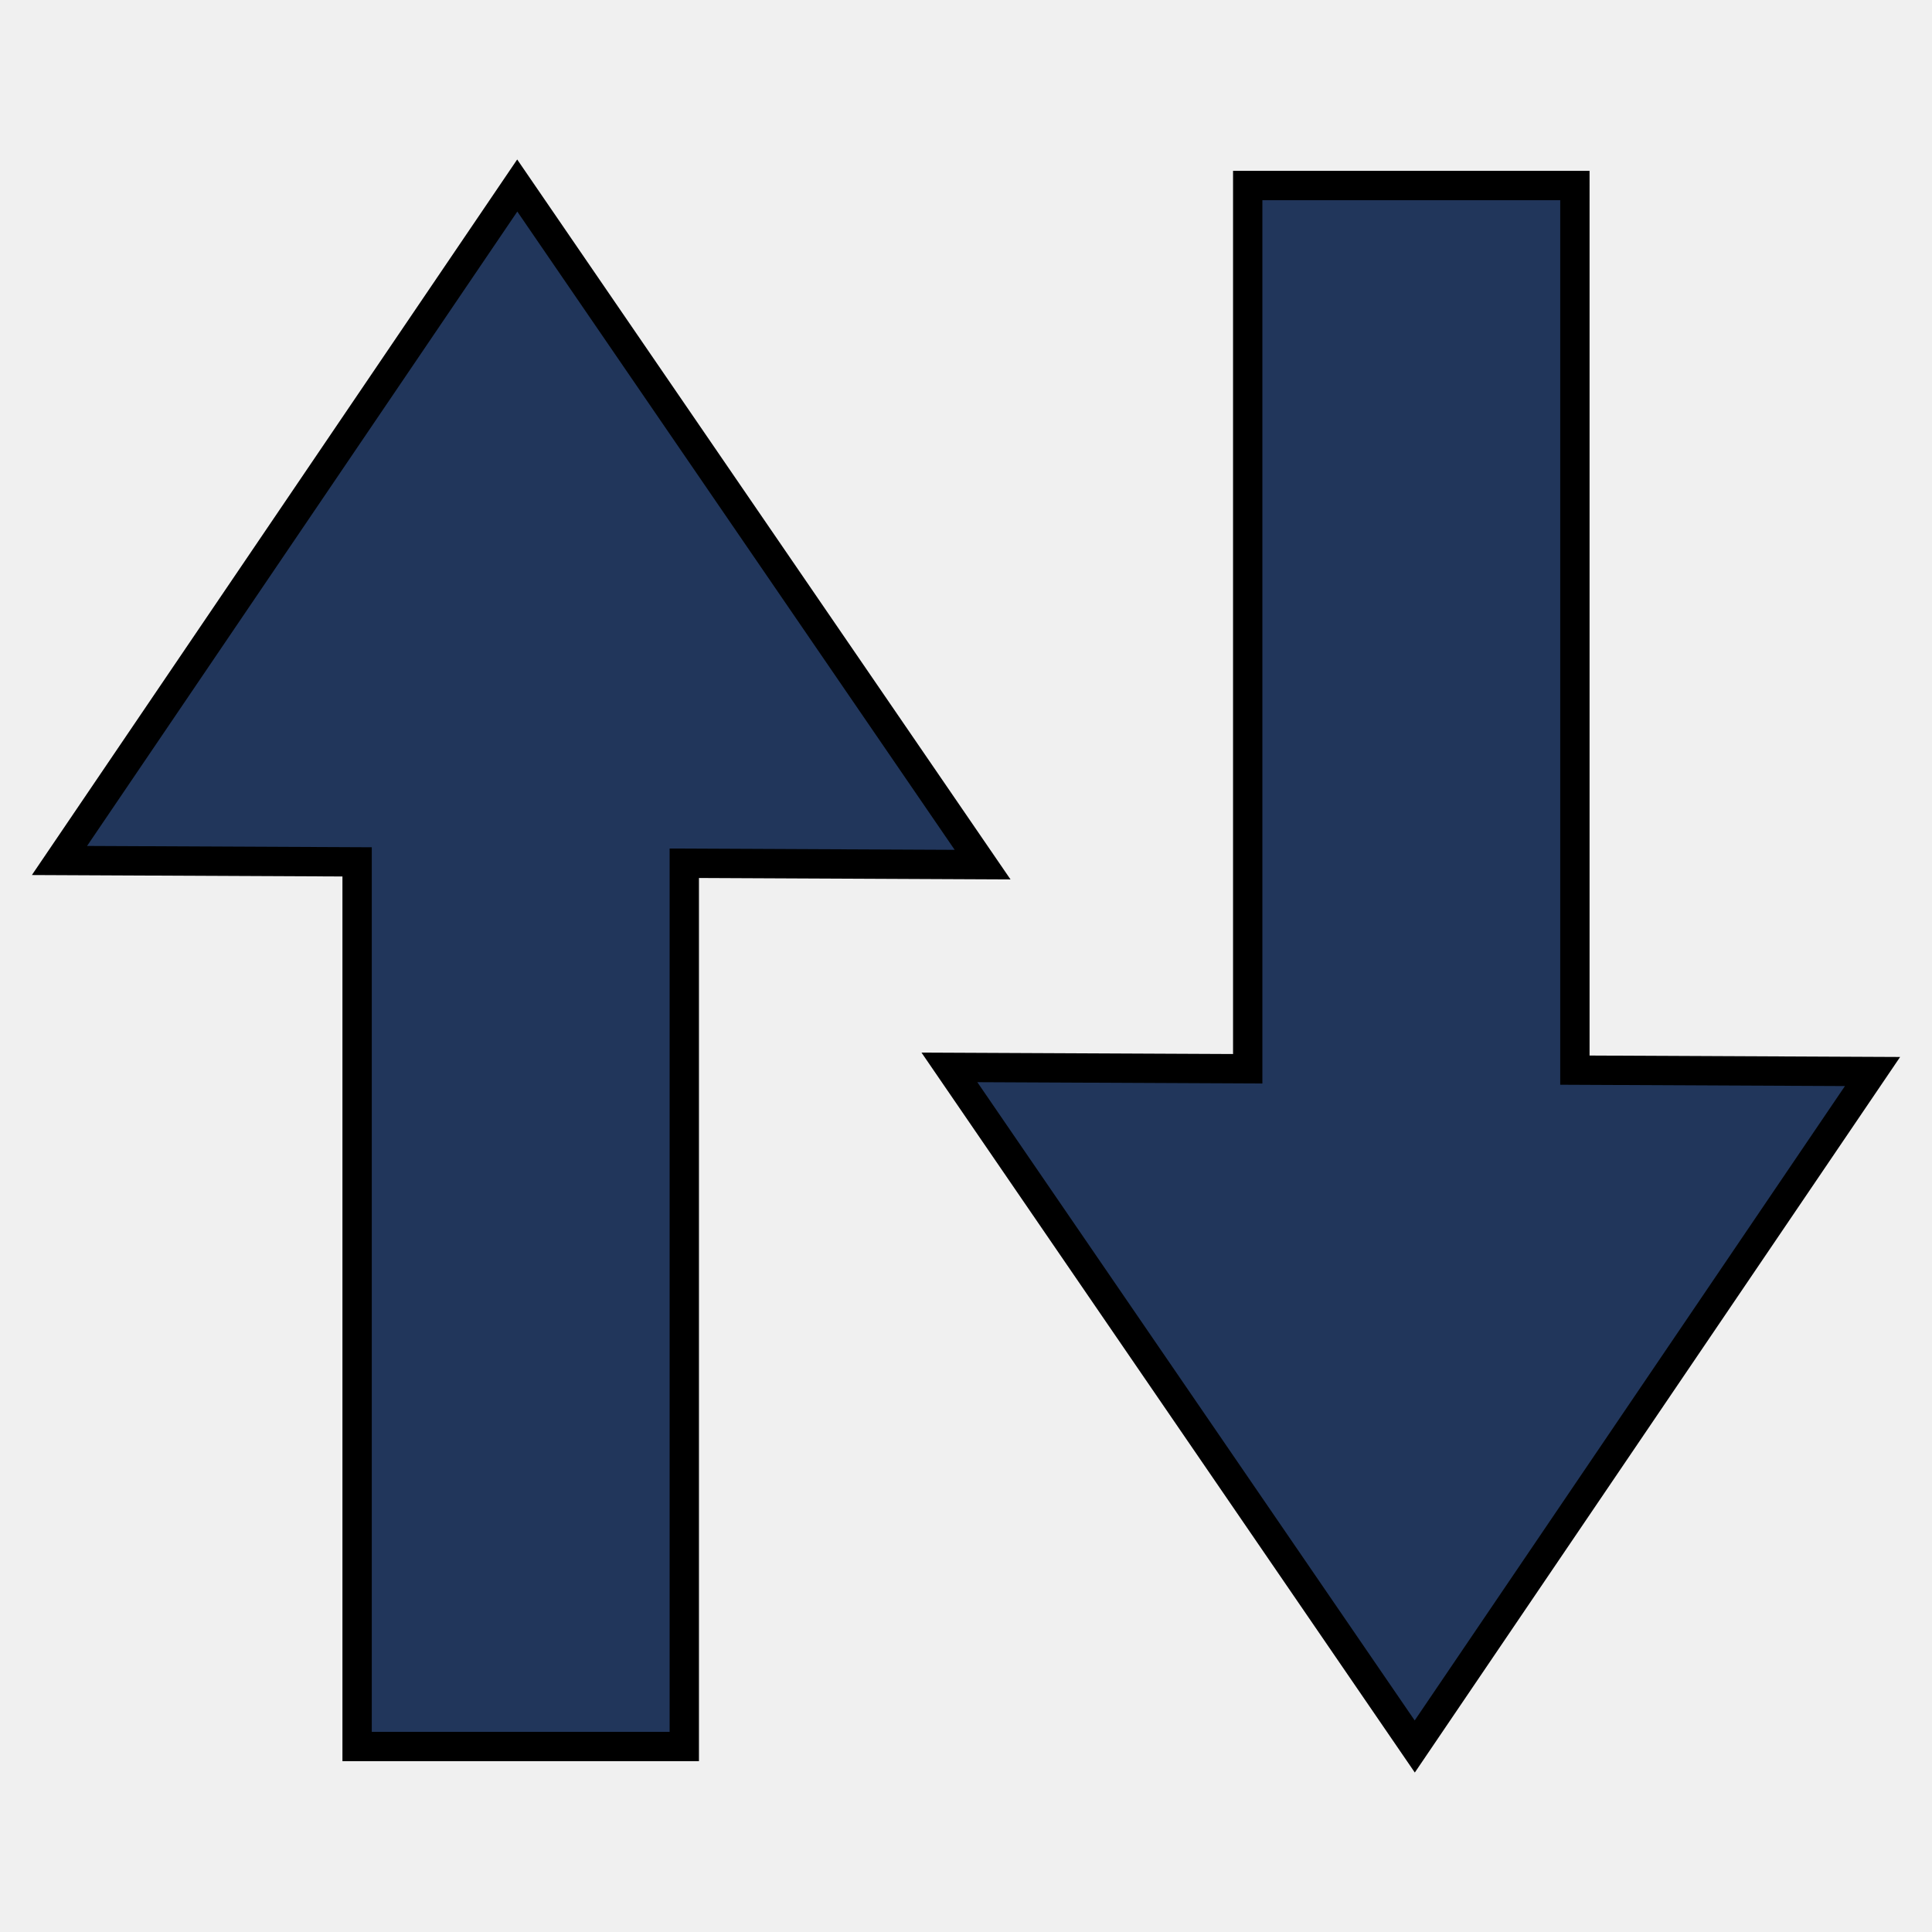
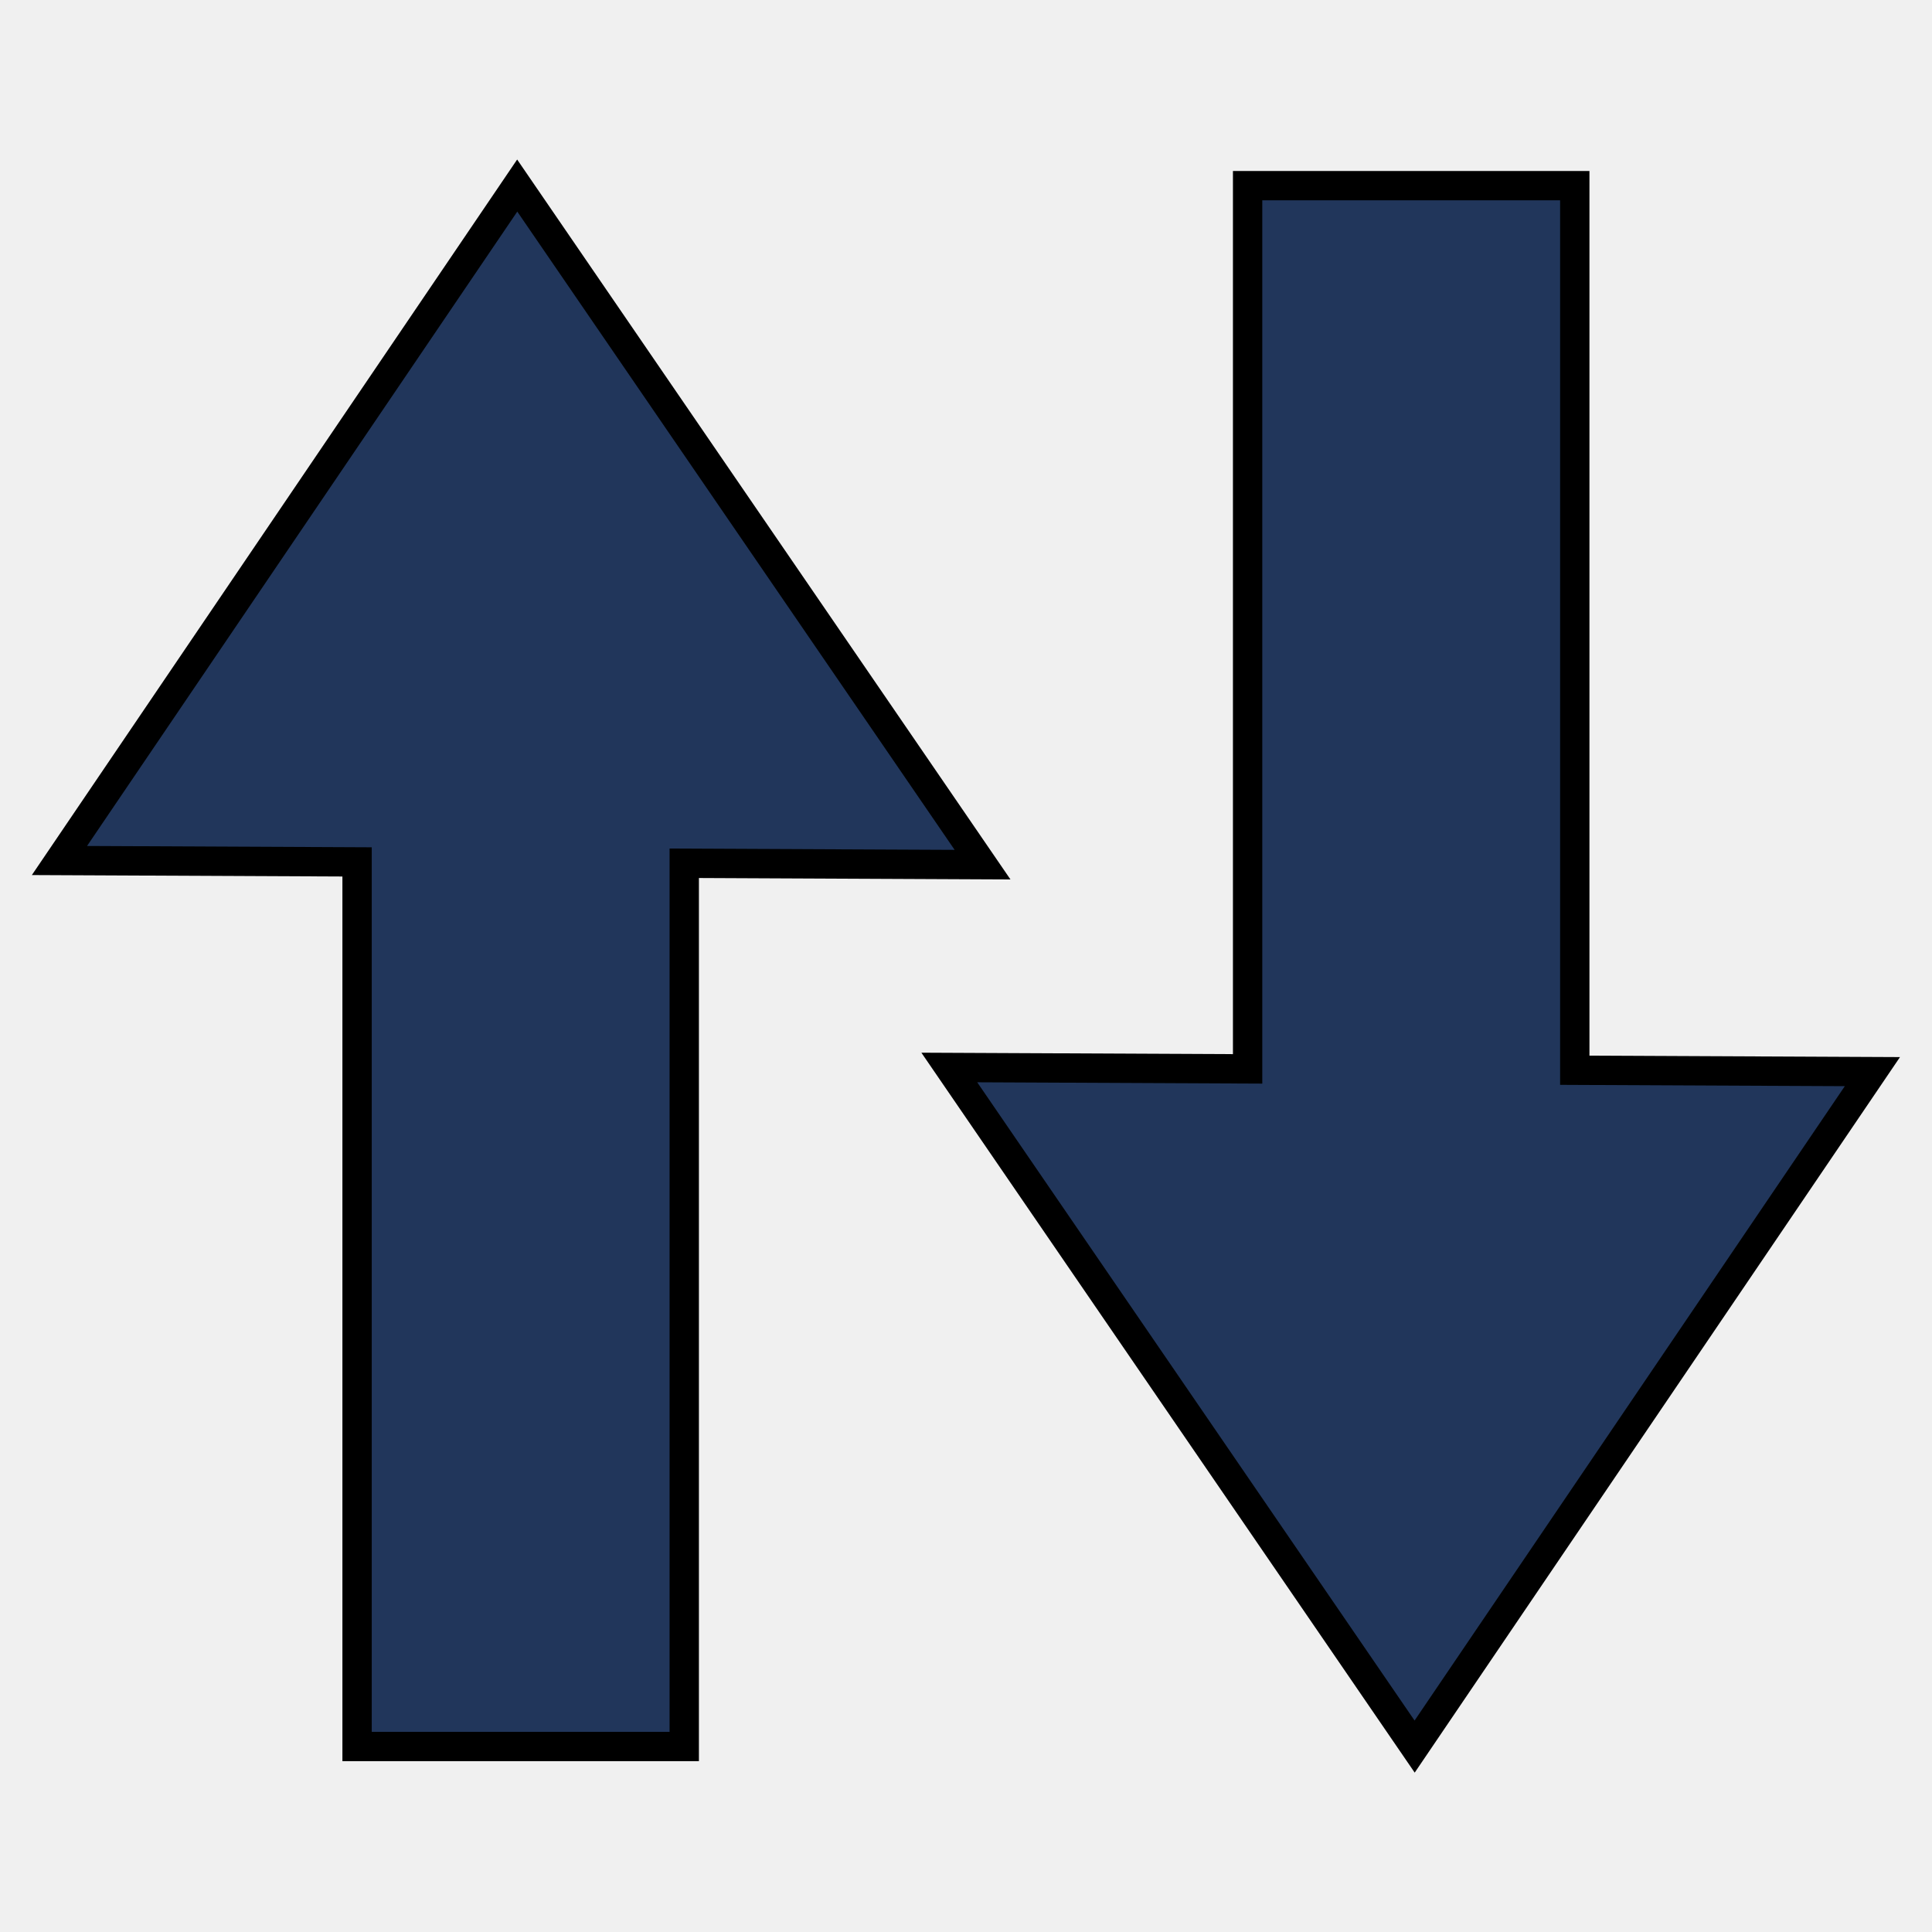
- <svg xmlns="http://www.w3.org/2000/svg" xmlns:ns1="http://www.openswatchbook.org/uri/2009/osb" xmlns:xlink="http://www.w3.org/1999/xlink" width="131.707" height="131.707" id="svg3005" version="1.1">
-   <defs id="defs3007">
-     <linearGradient id="linearGradient3829">
-       <stop style="stop-color:#003d57;stop-opacity:1;" offset="0" id="stop3831" />
-       <stop style="stop-color:#3fc7ff;stop-opacity:1;" offset="1" id="stop3833" />
-     </linearGradient>
-     <marker style="overflow:visible" id="EmptyTriangleOutM" refX="0.0" refY="0.0" orient="auto">
-       <path transform="scale(0.4) translate(-4.5,0)" style="fill-rule:evenodd;fill:#FFFFFF;stroke:#000000;stroke-width:1.0pt;marker-start:none" d="M 5.77,0.0 L -2.88,5.0 L -2.88,-5.0 L 5.77,0.0 z " id="path4313" />
-     </marker>
-     <marker style="overflow:visible" id="TriangleOutL" refX="0.0" refY="0.0" orient="auto">
-       <path transform="scale(0.8)" style="fill-rule:evenodd;stroke:#000000;stroke-width:1.0pt;marker-start:none" d="M 5.77,0.0 L -2.88,5.0 L -2.88,-5.0 L 5.77,0.0 z " id="path4292" />
-     </marker>
-     <linearGradient ns1:paint="solid" id="linearGradient5522">
-       <stop id="stop5524" offset="0" style="stop-color:#00da00;stop-opacity:1;" />
-     </linearGradient>
-     <marker style="overflow:visible" id="SquareL" refX="0.0" refY="0.0" orient="auto">
-       <path transform="scale(0.8)" style="fill-rule:evenodd;stroke:#000000;stroke-width:1.0pt;marker-start:none" d="M -5.0,-5.0 L -5.0,5.0 L 5.0,5.0 L 5.0,-5.0 L -5.0,-5.0 z " id="path4220" />
-     </marker>
-     <marker style="overflow:visible;" id="Arrow2Mend" refX="0.0" refY="0.0" orient="auto">
-       <path transform="scale(0.6) rotate(180) translate(0,0)" d="M 8.719,4.034 L -2.207,0.016 L 8.719,-4.002 C 6.973,-1.63 6.983,1.616 8.719,4.034 z " style="font-size:12.0;fill-rule:evenodd;stroke-width:0.625;stroke-linejoin:round;" id="path4176" />
-     </marker>
-     <marker style="overflow:visible;" id="Arrow1Lend" refX="0.0" refY="0.0" orient="auto">
-       <path transform="scale(0.8) rotate(180) translate(12.5,0)" style="fill-rule:evenodd;stroke:#000000;stroke-width:1.0pt;marker-start:none;" d="M 0.0,0.0 L 5.0,-5.0 L -12.5,0.0 L 5.0,5.0 L 0.0,0.0 z " id="path4152" />
-     </marker>
-     <linearGradient id="linearGradient3811">
-       <stop id="stop3813" offset="0" style="stop-color:#000000;stop-opacity:1;" />
-       <stop id="stop3815" offset="1" style="stop-color:#000000;stop-opacity:0;" />
-     </linearGradient>
-     <linearGradient ns1:paint="solid" id="linearGradient3797">
-       <stop id="stop3799" offset="0" style="stop-color:#000000;stop-opacity:1;" />
-     </linearGradient>
-     <linearGradient gradientUnits="userSpaceOnUse" y2="187.798" x2="310.133" y1="187.798" x1="296.211" id="linearGradient3817" xlink:href="#linearGradient3811" />
-     <marker style="overflow:visible;" id="Arrow2Mend5" refX="0.0" refY="0.0" orient="auto">
-       <path transform="scale(0.6) rotate(180) translate(0,0)" d="M 8.719,4.034 L -2.207,0.016 L 8.719,-4.002 C 6.973,-1.63 6.983,1.616 8.719,4.034 z " style="stroke-linejoin:round;font-size:12.0;fill-rule:evenodd;stroke:#000091;stroke-width:0.625;fill:#000091" id="path9748" />
-     </marker>
-     <marker style="overflow:visible;" id="Arrow2Mendi" refX="0.0" refY="0.0" orient="auto">
-       <path transform="scale(0.6) rotate(180) translate(0,0)" d="M 8.719,4.034 L -2.207,0.016 L 8.719,-4.002 C 6.973,-1.63 6.983,1.616 8.719,4.034 z " style="stroke-linejoin:round;font-size:12.0;fill-rule:evenodd;stroke:#000091;stroke-width:0.625;fill:#000091" id="path10835" />
-     </marker>
-     <marker style="overflow:visible" id="EmptyTriangleOutMP" refX="0.0" refY="0.0" orient="auto">
-       <path transform="scale(0.4) translate(-4.5,0)" style="stroke-width:1.0pt;marker-start:none;stroke:#000091;fill:#000091;fill-rule:evenodd" d="M 5.77,0.0 L -2.88,5.0 L -2.88,-5.0 L 5.77,0.0 z " id="path11676" />
-     </marker>
-   </defs>
-   <g transform="translate(-237.3183,-121.9441)" id="layer1">
-     <g style="font-size:40px;font-style:normal;font-variant:normal;font-weight:normal;font-stretch:normal;line-height:125%;letter-spacing:0px;word-spacing:0px;fill:#000000;fill-opacity:1;stroke:none;font-family:DejaVu Sans;-inkscape-font-specification:DejaVu Sans" id="text3013" />
-     <g transform="translate(241.5368,126.1626)" style="font-size:40px;font-style:normal;font-weight:normal;line-height:125%;letter-spacing:0px;word-spacing:0px;fill:#000000;fill-opacity:1;stroke:none;font-family:Sans" id="flowRoot3761" />
-     <path style="opacity:0;fill:#23bf8e;fill-opacity:1;stroke:#0b61a4;stroke-width:1.872;stroke-opacity:1" d="m 298.269,214.559 15.763,0 c 4.951,0 8.937,3.986 8.937,8.937 l 0,21.444 c 0,4.951 -3.986,8.937 -8.937,8.937 l -15.763,0 c -4.951,0 -8.937,-3.986 -8.937,-8.937 l 0,-21.444 c 0,-4.951 3.986,-8.937 8.937,-8.937 z" id="rect3056" />
-     <path style="opacity:0;fill:#23bf8e;fill-opacity:1;stroke:#0b61a4;stroke-width:2.078;stroke-opacity:1" d="m -190.607,14.923 9.675,0 c 5.495,0 9.918,4.424 9.918,9.918 l 0,30.358 c 0,5.495 -4.424,9.918 -9.918,9.918 l -9.675,0 c -5.495,0 -9.918,-4.424 -9.918,-9.918 l 0,-30.358 c 0,-5.495 4.424,-9.918 9.918,-9.918 z" id="rect3874" transform="translate(237.3183,121.9441)" />
-     <path style="opacity:0;fill:#23bf8e;fill-opacity:1;stroke:#0b61a4;stroke-width:2.078;stroke-opacity:1" d="m -194.139,37.12 12.197,0 c 5.495,0 9.918,4.424 9.918,9.918 l 0,23.295 c 0,5.495 -4.424,9.918 -9.918,9.918 l -12.197,0 c -5.495,0 -9.918,-4.424 -9.918,-9.918 l 0,-23.295 c 0,-5.495 4.424,-9.918 9.918,-9.918 z" id="rect3876" transform="translate(237.3183,121.9441)" />
-     <path style="fill:#21365b;fill-opacity:1;stroke:#000000;stroke-width:2;stroke-linecap:square;stroke-linejoin:miter;stroke-miterlimit:4;stroke-opacity:1;stroke-dasharray:none" d="m 272.58,134.591 -31.207,46.014 20.29,0.094 -2e-5,60.306 22.304,2e-5 0,-60.212 20.336,0.094 -31.723,-46.296 z" id="path12133-3-3" />
-     <path style="fill:#21365b;fill-opacity:1;stroke:#000000;stroke-width:2;stroke-linecap:square;stroke-linejoin:miter;stroke-miterlimit:4;stroke-opacity:1;stroke-dasharray:none" d="m 333.764,241.005 31.207,-46.014 -20.29,-0.094 1e-5,-60.306 -22.304,-2e-5 0,60.212 -20.336,-0.094 31.723,46.296 z" id="path12133-3-3-0" />
+ <svg xmlns="http://www.w3.org/2000/svg" version="1.1" viewBox="0 0 131.71 131.71">
+   <g transform="translate(-237.32 -121.94)">
+     <path d="m298.27 214.56h15.763c4.951 0 8.937 3.986 8.937 8.937v21.444c0 4.951-3.986 8.937-8.937 8.937h-15.763c-4.951 0-8.937-3.986-8.937-8.937v-21.444c0-4.951 3.986-8.937 8.937-8.937z" opacity="0" stroke-width="1.872" />
+     <path transform="translate(237.32 121.94)" d="m-190.61 14.923h9.675c5.495 0 9.918 4.424 9.918 9.918v30.358c0 5.495-4.424 9.918-9.918 9.918h-9.675c-5.495 0-9.918-4.424-9.918-9.918v-30.358c0-5.495 4.424-9.918 9.918-9.918z" opacity="0" stroke-width="2.078" />
+     <path transform="translate(237.32 121.94)" d="m-194.14 37.12h12.197c5.495 0 9.918 4.424 9.918 9.918v23.295c0 5.495-4.424 9.918-9.918 9.918h-12.197c-5.495 0-9.918-4.424-9.918-9.918v-23.295c0-5.495 4.424-9.918 9.918-9.918z" opacity="0" stroke-width="2.078" />
+     <path d="m272.58 134.59-31.207 46.014 20.29 0.094-2e-5 60.306 22.304 2e-5v-60.212l20.336 0.094-31.723-46.296z" fill="#21365b" stroke="#000" stroke-linecap="square" stroke-width="2" />
+     <path d="m333.76 241.01 31.207-46.014-20.29-0.094 1e-5 -60.306-22.304-2e-5v60.212l-20.336-0.094 31.723 46.296z" fill="#21365b" stroke="#000" stroke-linecap="square" stroke-width="2" />
  </g>
</svg>
